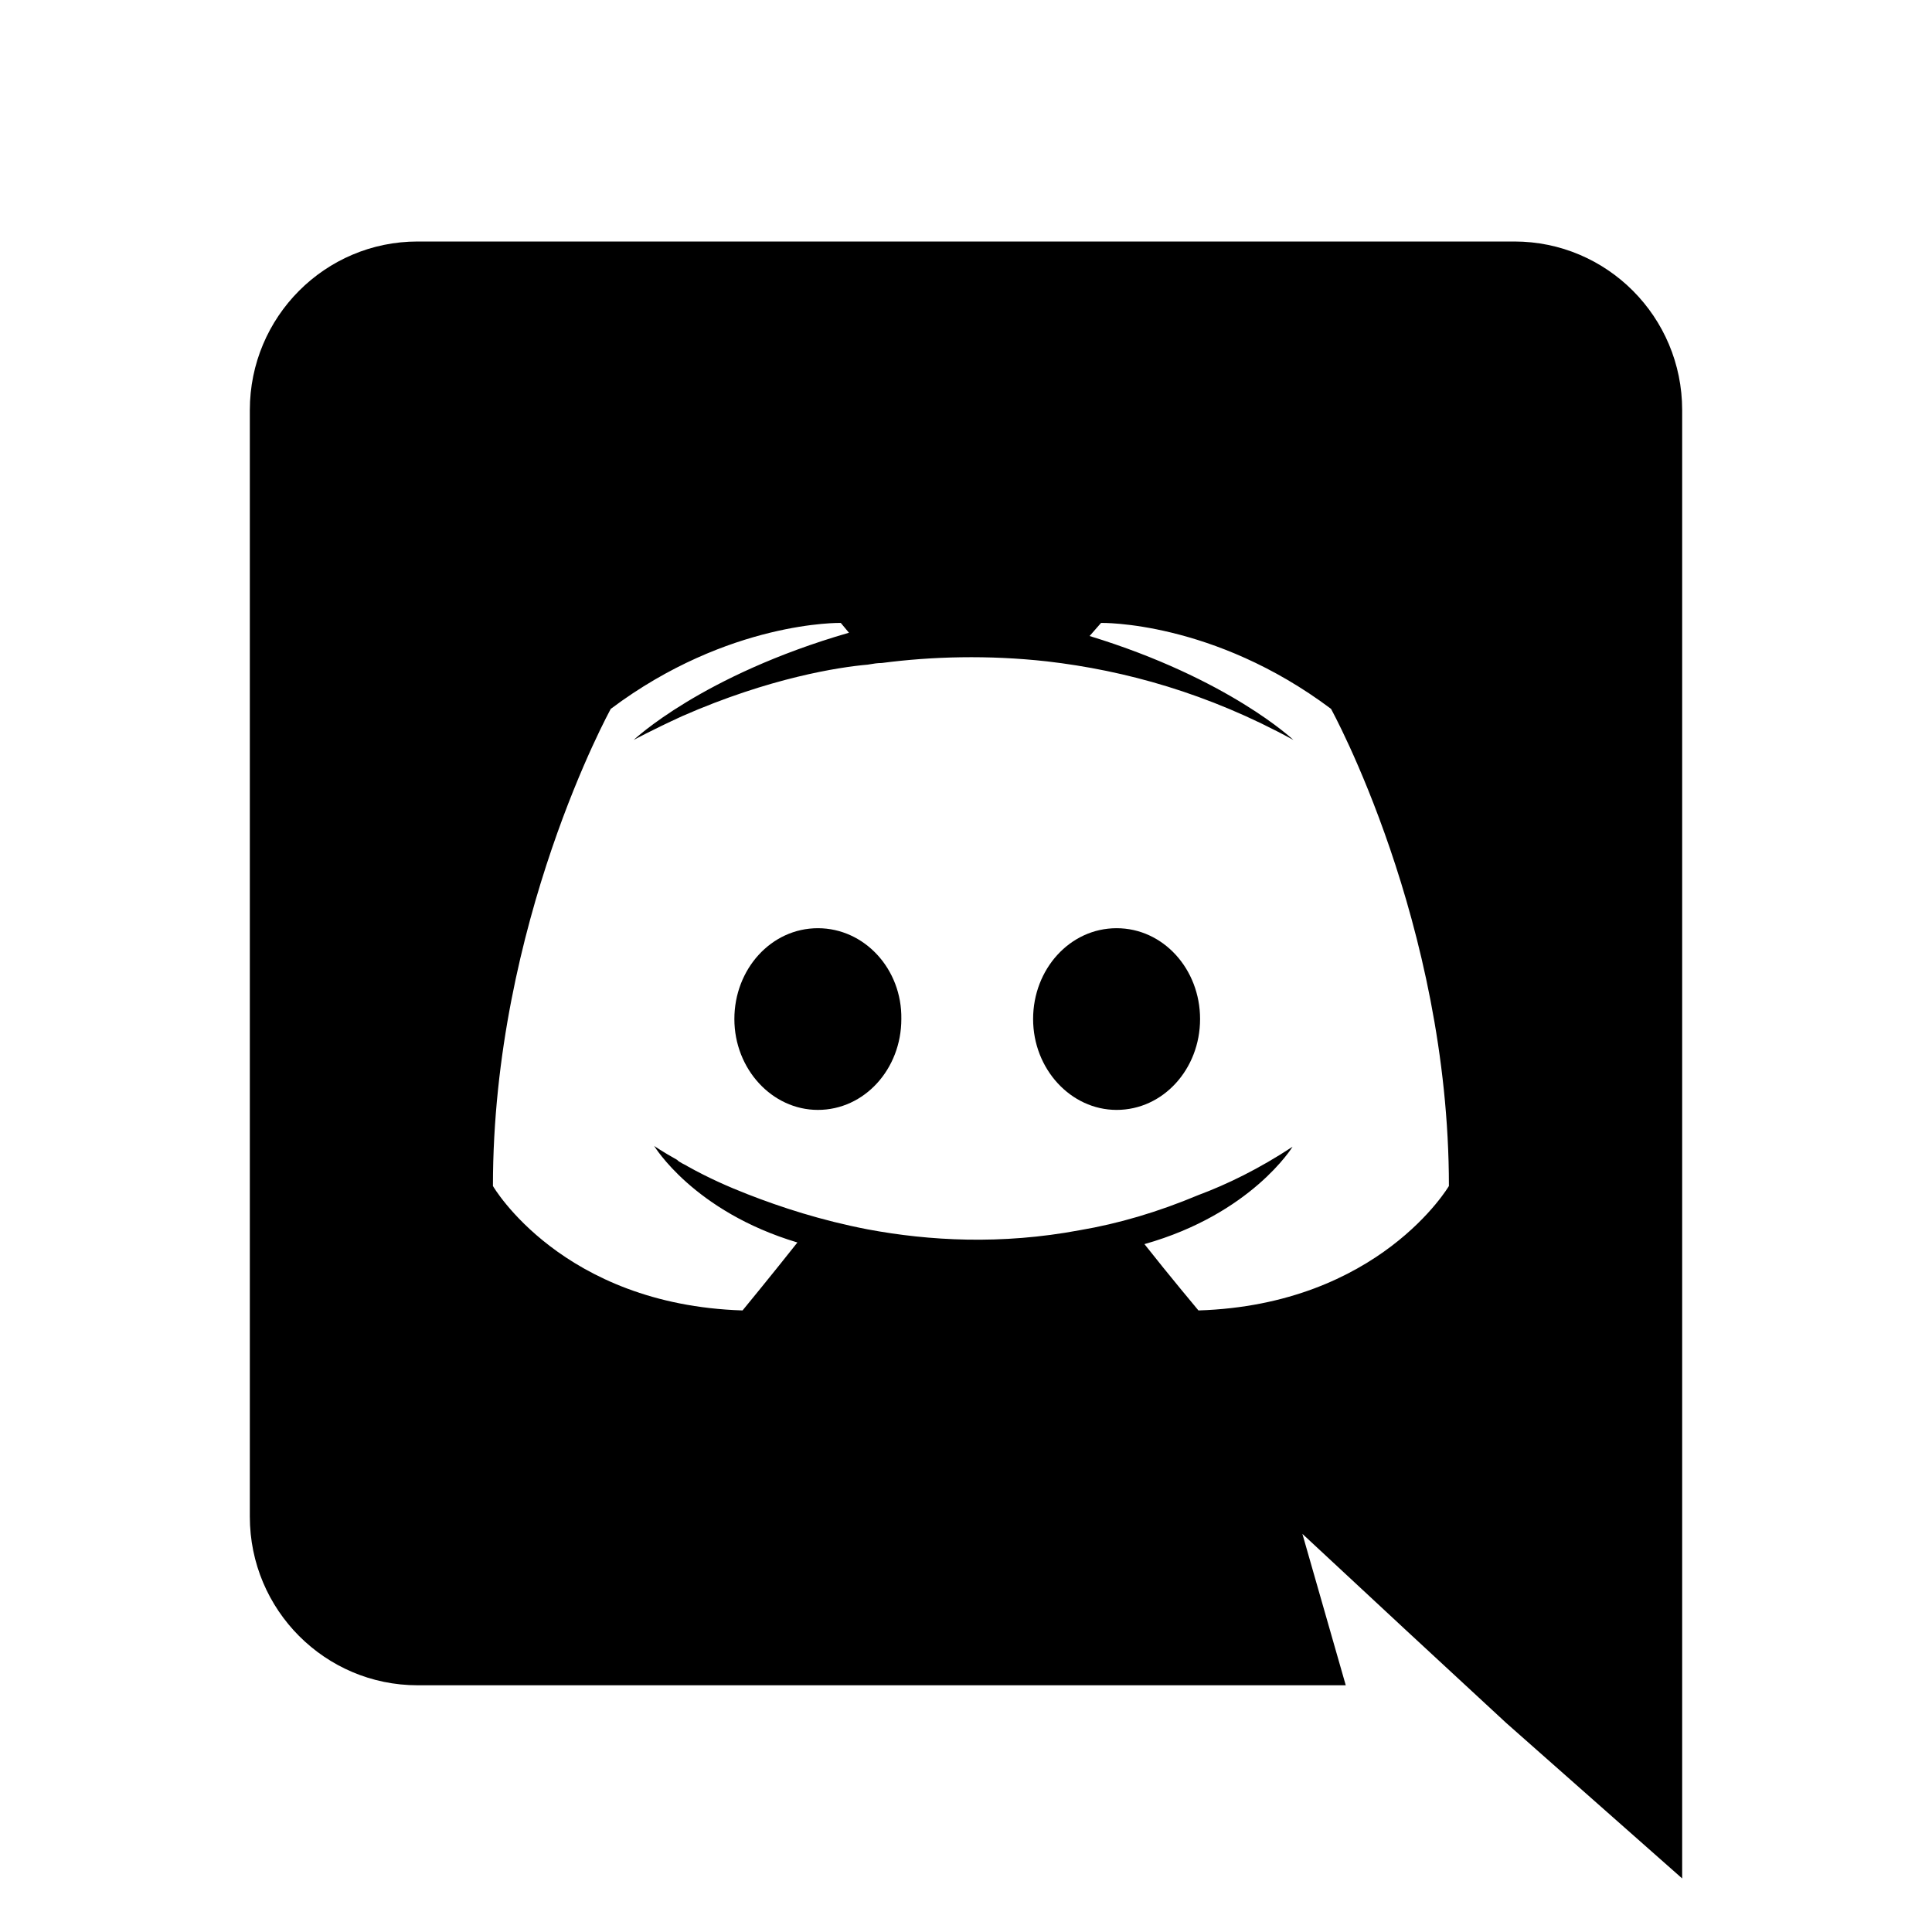
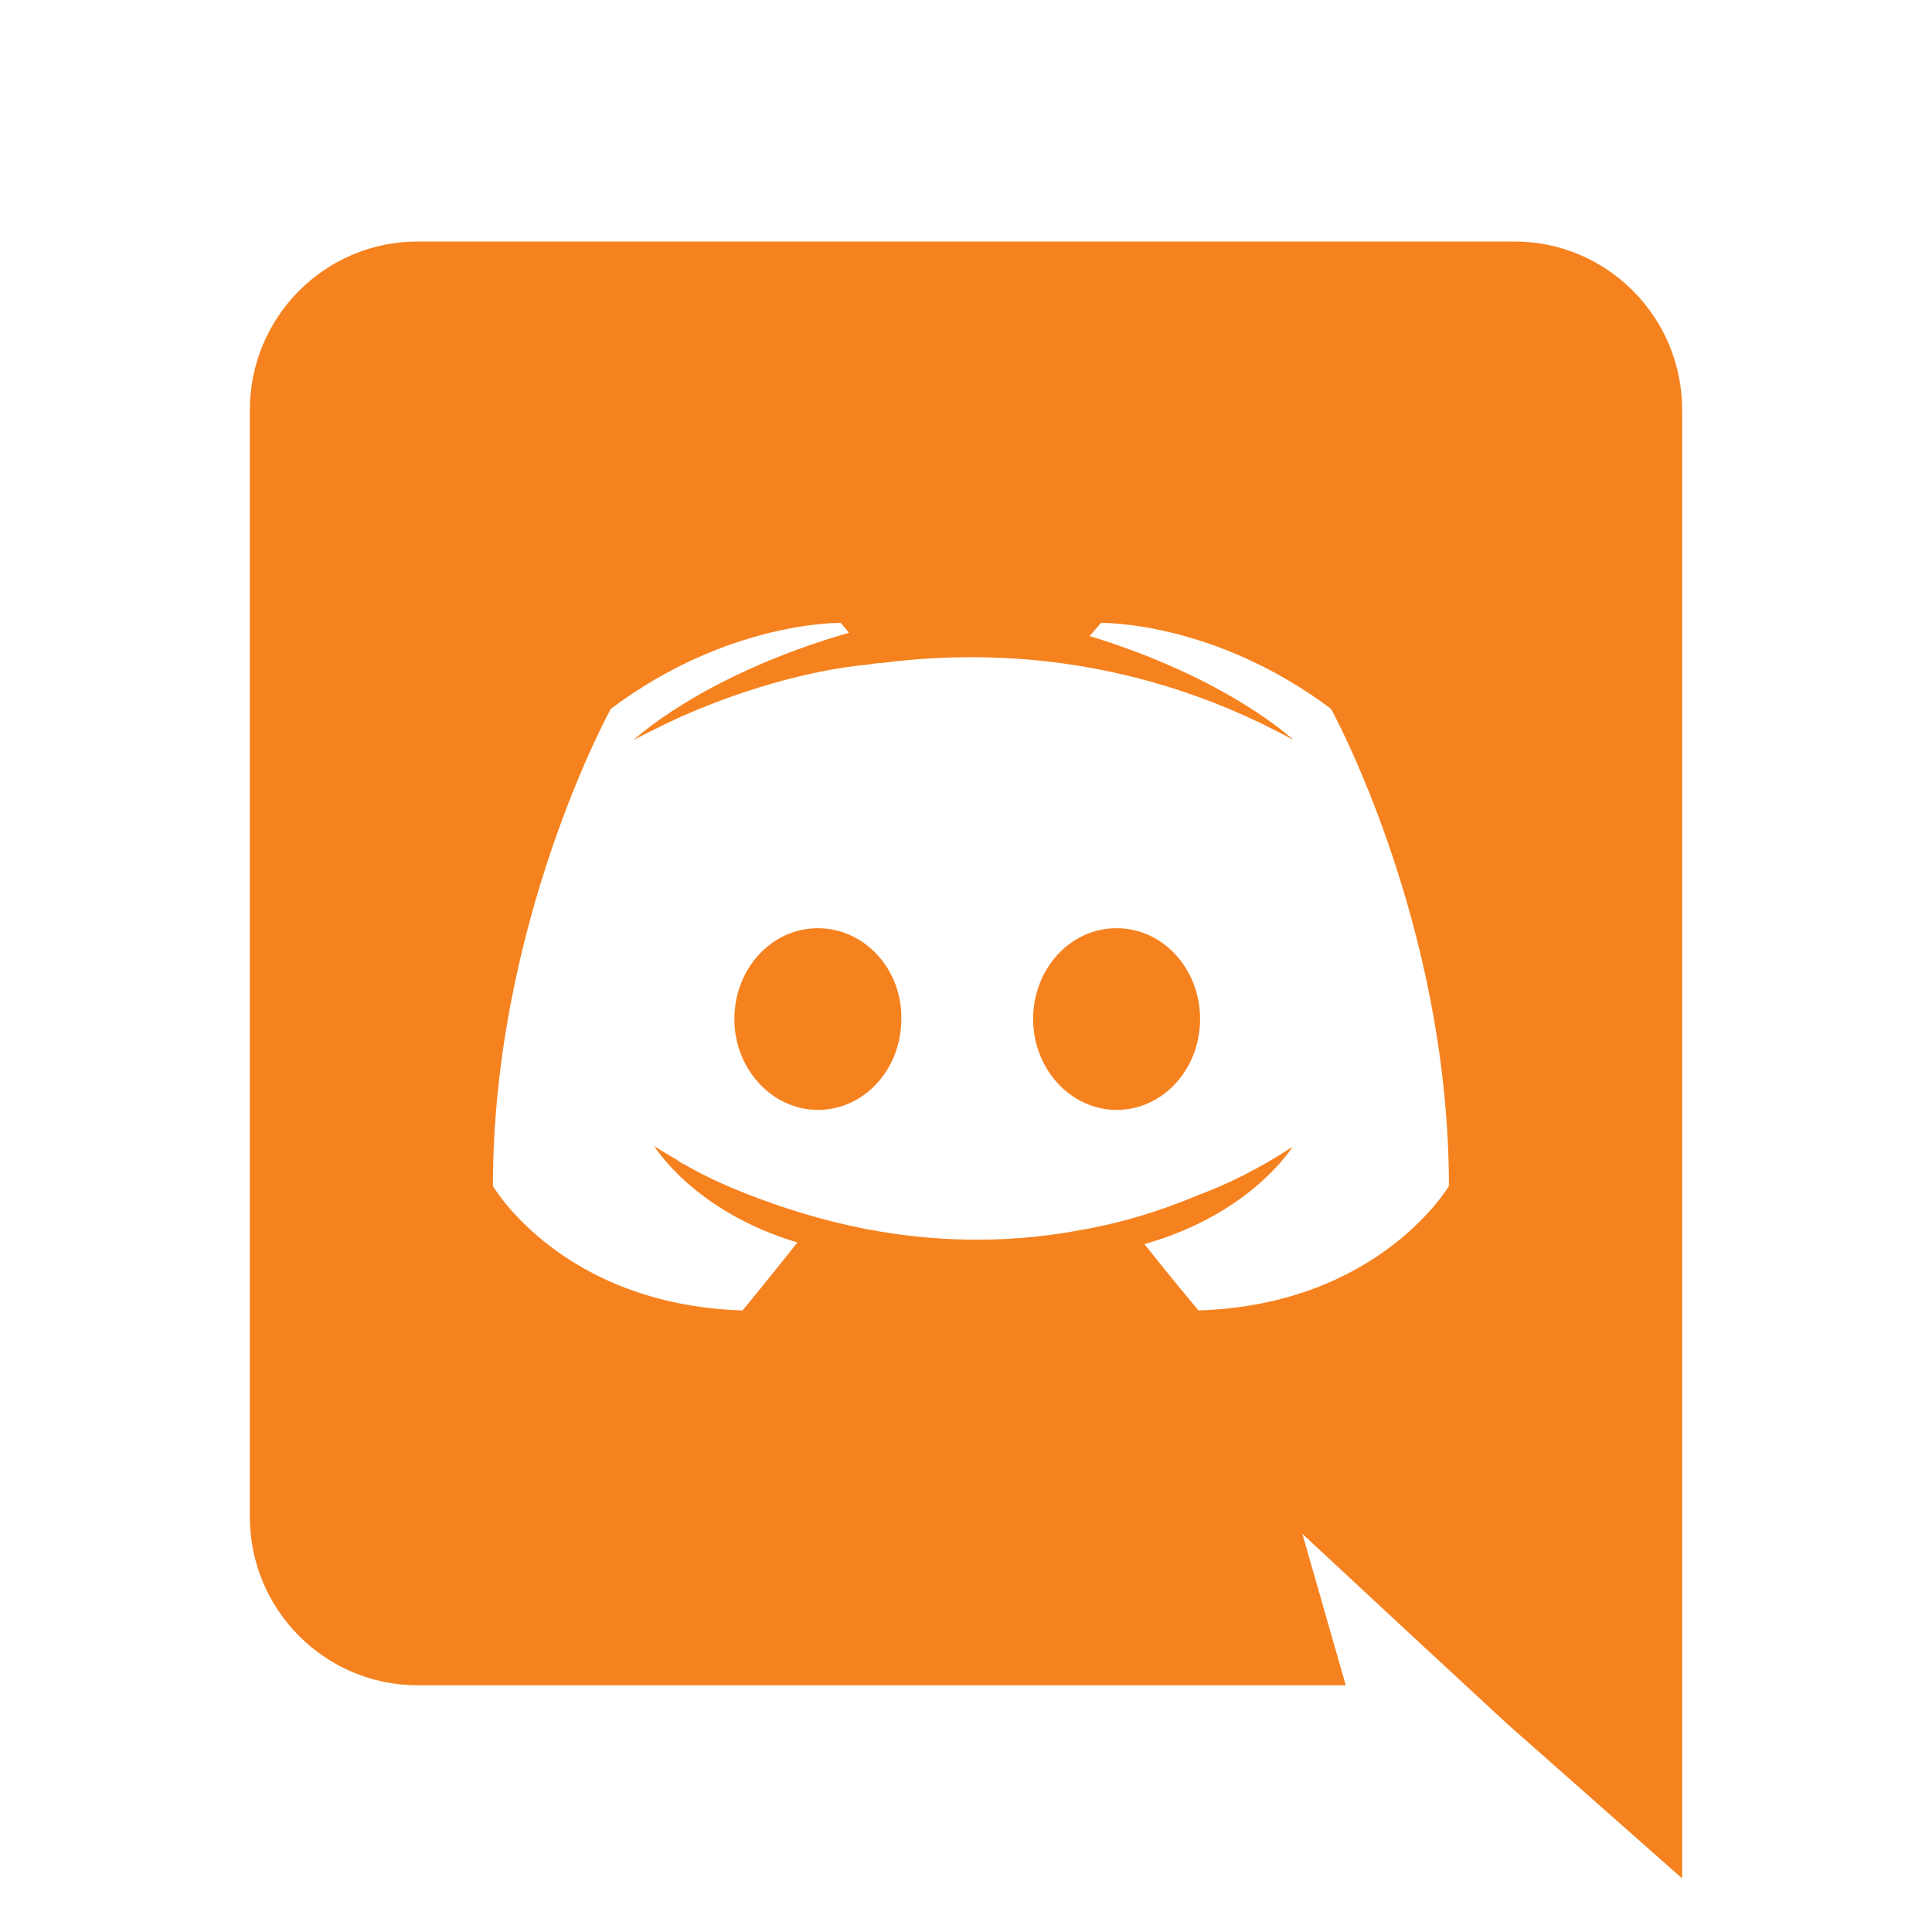
- <svg xmlns="http://www.w3.org/2000/svg" width="64" height="64" viewBox="0 0 64 64" fill="none">
-   <path d="M24.327 33.757C24.327 32.103 25.547 30.748 27.093 30.748C28.638 30.748 29.885 32.103 29.858 33.757C29.858 35.411 28.638 36.767 27.093 36.767C25.574 36.767 24.327 35.411 24.327 33.757Z" fill="black" />
-   <path d="M34.223 33.757C34.223 32.103 35.443 30.748 36.989 30.748C38.534 30.748 39.754 32.103 39.754 33.757C39.754 35.411 38.534 36.767 36.989 36.767C35.47 36.767 34.223 35.411 34.223 33.757Z" fill="black" />
-   <path fill-rule="evenodd" clip-rule="evenodd" d="M13.834 8H50.166C53.229 8 55.724 10.494 55.724 13.585V62.226L49.895 57.075L46.614 54.038L43.143 50.811L44.58 55.827H13.834C10.771 55.827 8.276 53.333 8.276 50.242V13.585C8.276 10.494 10.771 8 13.834 8ZM37.911 41.213C38.724 42.244 39.7 43.41 39.7 43.41C45.692 43.22 47.997 39.288 47.997 39.288C47.997 30.558 44.092 23.482 44.092 23.482C40.188 20.553 36.474 20.635 36.474 20.635L36.094 21.069C40.703 22.478 42.845 24.512 42.845 24.512C40.025 22.966 37.26 22.207 34.684 21.909C32.732 21.692 30.861 21.746 29.207 21.963C29.065 21.963 28.944 21.984 28.807 22.007C28.787 22.011 28.767 22.014 28.746 22.017C27.797 22.099 25.493 22.451 22.592 23.726C21.589 24.186 20.992 24.512 20.992 24.512C20.992 24.512 23.242 22.37 28.123 20.96L27.852 20.635C27.852 20.635 24.137 20.553 20.233 23.482C20.233 23.482 16.329 30.558 16.329 39.288C16.329 39.288 18.606 43.22 24.598 43.41C24.598 43.41 25.601 42.19 26.415 41.159C22.971 40.129 21.67 37.96 21.67 37.96C21.67 37.96 21.941 38.15 22.429 38.421C22.456 38.448 22.483 38.475 22.538 38.502C22.578 38.529 22.619 38.55 22.66 38.57C22.7 38.59 22.741 38.611 22.782 38.638C23.459 39.017 24.137 39.316 24.761 39.559C25.872 39.993 27.201 40.427 28.746 40.725C30.78 41.105 33.166 41.24 35.769 40.752C37.043 40.536 38.344 40.156 39.7 39.587C40.649 39.234 41.706 38.719 42.818 37.987C42.818 37.987 41.462 40.21 37.911 41.213Z" fill="black" />
+ <svg xmlns="http://www.w3.org/2000/svg" width="64" height="64" viewBox="0 0 64 64" fill="#F6821F">
+   <path d="M24.327 33.757C24.327 32.103 25.547 30.748 27.093 30.748C28.638 30.748 29.885 32.103 29.858 33.757C29.858 35.411 28.638 36.767 27.093 36.767C25.574 36.767 24.327 35.411 24.327 33.757Z" fill="#F6821F" />
+   <path d="M34.223 33.757C34.223 32.103 35.443 30.748 36.989 30.748C38.534 30.748 39.754 32.103 39.754 33.757C39.754 35.411 38.534 36.767 36.989 36.767C35.47 36.767 34.223 35.411 34.223 33.757Z" fill="#F6821F" />
+   <path fill-rule="evenodd" clip-rule="evenodd" d="M13.834 8H50.166C53.229 8 55.724 10.494 55.724 13.585V62.226L49.895 57.075L46.614 54.038L43.143 50.811L44.58 55.827H13.834C10.771 55.827 8.276 53.333 8.276 50.242V13.585C8.276 10.494 10.771 8 13.834 8ZM37.911 41.213C38.724 42.244 39.7 43.41 39.7 43.41C45.692 43.22 47.997 39.288 47.997 39.288C47.997 30.558 44.092 23.482 44.092 23.482C40.188 20.553 36.474 20.635 36.474 20.635L36.094 21.069C40.703 22.478 42.845 24.512 42.845 24.512C40.025 22.966 37.26 22.207 34.684 21.909C32.732 21.692 30.861 21.746 29.207 21.963C29.065 21.963 28.944 21.984 28.807 22.007C28.787 22.011 28.767 22.014 28.746 22.017C27.797 22.099 25.493 22.451 22.592 23.726C21.589 24.186 20.992 24.512 20.992 24.512C20.992 24.512 23.242 22.37 28.123 20.96L27.852 20.635C27.852 20.635 24.137 20.553 20.233 23.482C20.233 23.482 16.329 30.558 16.329 39.288C16.329 39.288 18.606 43.22 24.598 43.41C24.598 43.41 25.601 42.19 26.415 41.159C22.971 40.129 21.67 37.96 21.67 37.96C21.67 37.96 21.941 38.15 22.429 38.421C22.456 38.448 22.483 38.475 22.538 38.502C22.578 38.529 22.619 38.55 22.66 38.57C22.7 38.59 22.741 38.611 22.782 38.638C23.459 39.017 24.137 39.316 24.761 39.559C25.872 39.993 27.201 40.427 28.746 40.725C30.78 41.105 33.166 41.24 35.769 40.752C37.043 40.536 38.344 40.156 39.7 39.587C40.649 39.234 41.706 38.719 42.818 37.987C42.818 37.987 41.462 40.21 37.911 41.213Z" fill="#F6821F" />
</svg>
